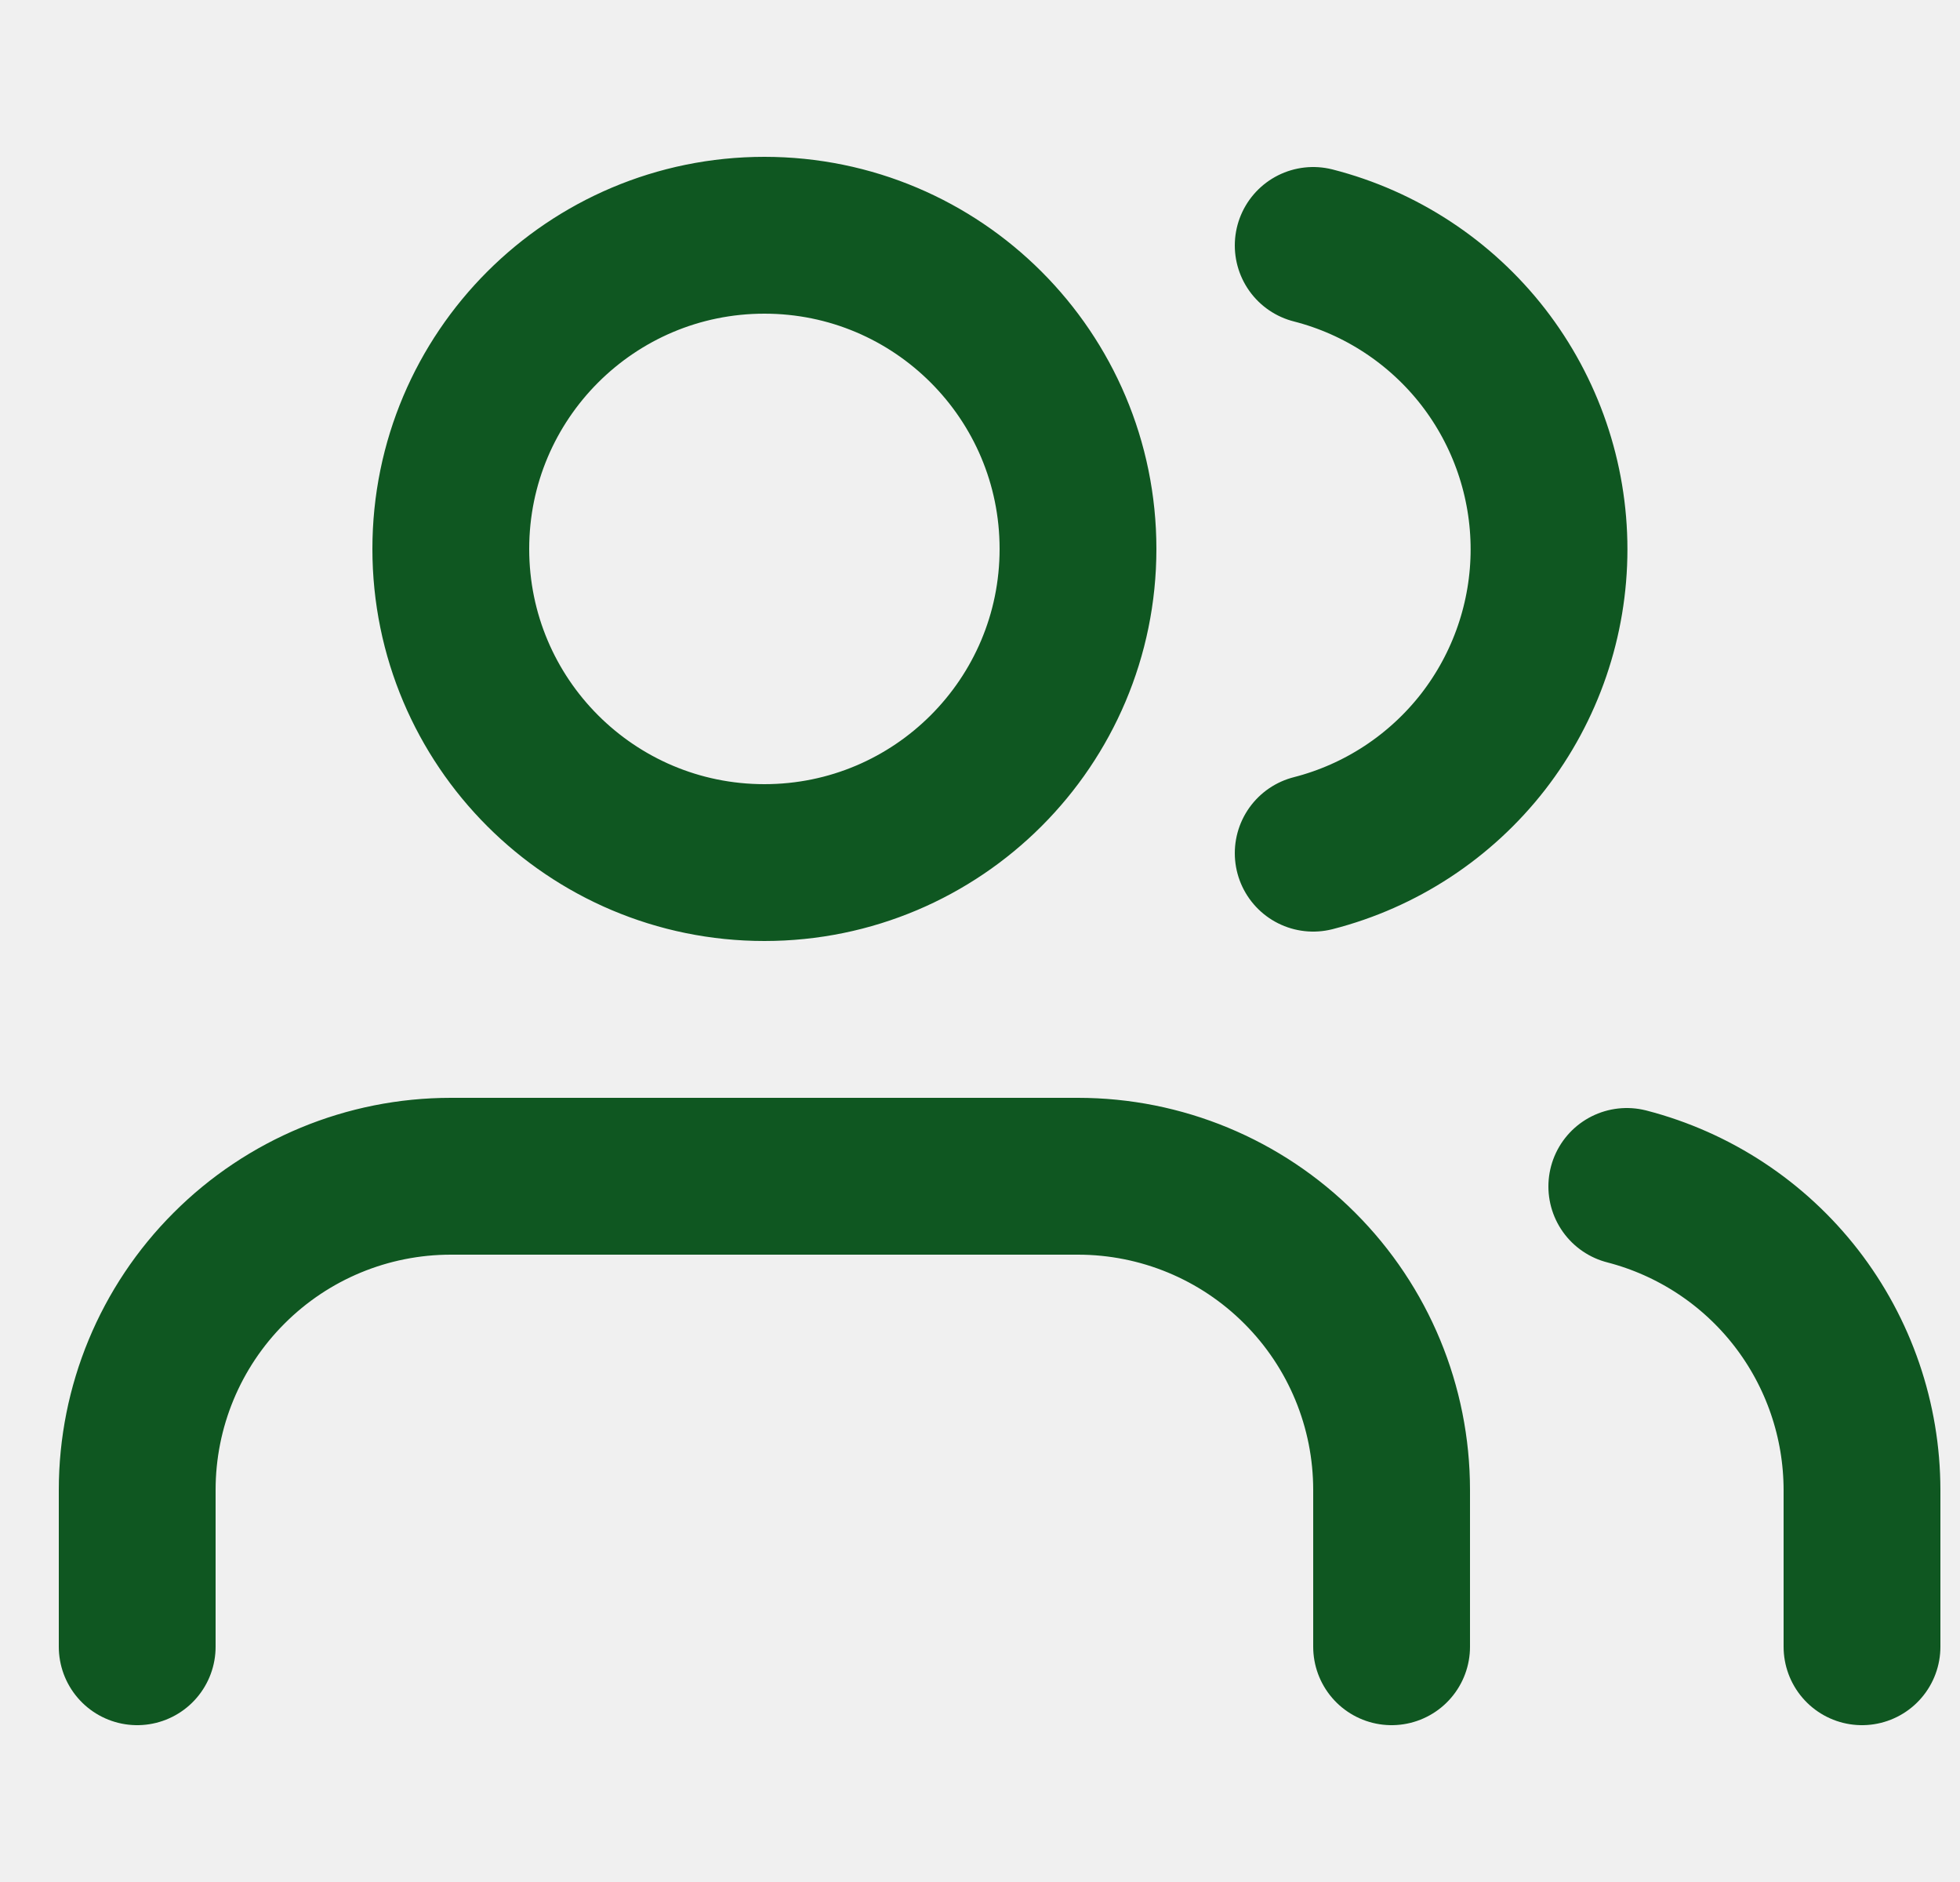
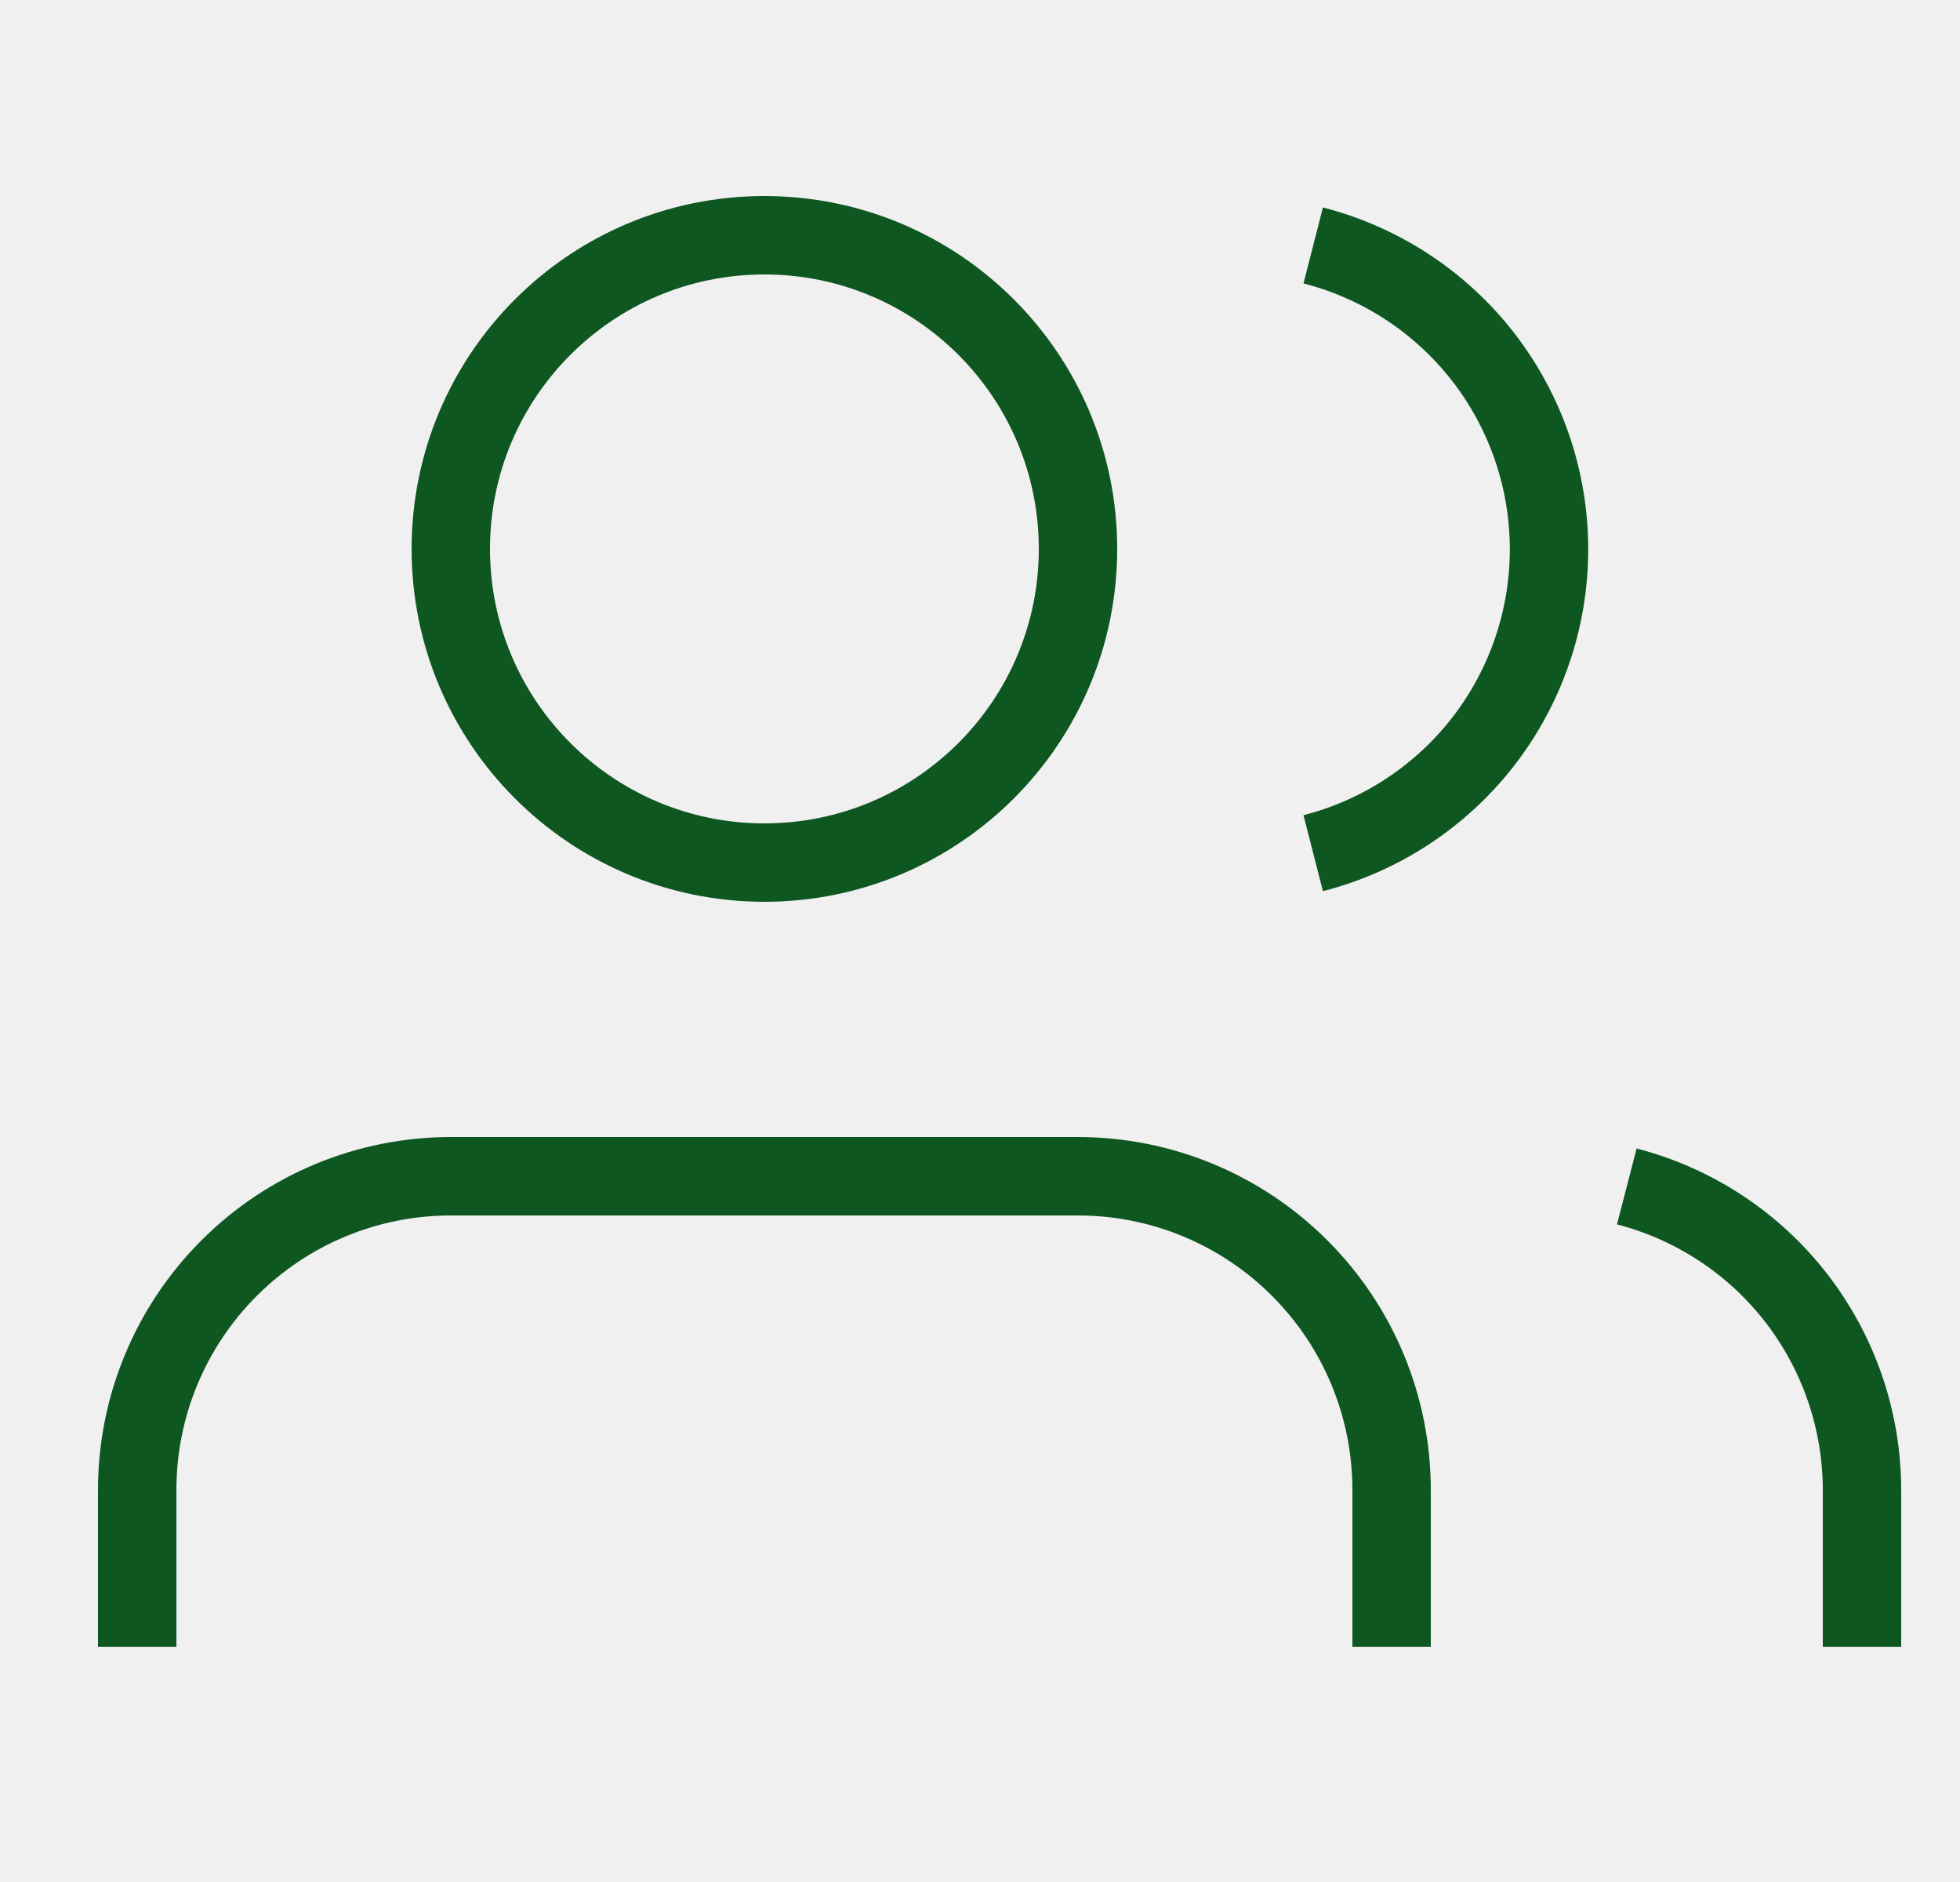
<svg xmlns="http://www.w3.org/2000/svg" width="25" height="24" viewBox="0 0 25 24" fill="none">
  <g clip-path="url(#clip0_9235_898)">
-     <path d="M17.75 21V19C17.75 17.939 17.329 16.922 16.578 16.172C15.828 15.421 14.811 15 13.75 15H5.75C4.689 15 3.672 15.421 2.922 16.172C2.171 16.922 1.75 17.939 1.75 19V21M23.75 21V19C23.749 18.114 23.454 17.253 22.911 16.552C22.368 15.852 21.608 15.352 20.75 15.13M16.75 3.13C17.61 3.35 18.373 3.851 18.918 4.552C19.462 5.254 19.758 6.117 19.758 7.005C19.758 7.893 19.462 8.756 18.918 9.458C18.373 10.159 17.61 10.66 16.75 10.88M13.75 7C13.75 9.209 11.959 11 9.75 11C7.541 11 5.75 9.209 5.75 7C5.75 4.791 7.541 3 9.75 3C11.959 3 13.75 4.791 13.75 7Z" stroke="#0F5721" stroke-width="2" stroke-linecap="round" stroke-linejoin="round" />
+     <path d="M17.75 21V19C17.75 17.939 17.329 16.922 16.578 16.172C15.828 15.421 14.811 15 13.75 15H5.75C4.689 15 3.672 15.421 2.922 16.172C2.171 16.922 1.75 17.939 1.75 19V21M23.75 21V19C23.749 18.114 23.454 17.253 22.911 16.552C22.368 15.852 21.608 15.352 20.75 15.13M16.75 3.13C17.61 3.35 18.373 3.851 18.918 4.552C19.462 5.254 19.758 6.117 19.758 7.005C19.758 7.893 19.462 8.756 18.918 9.458C18.373 10.159 17.61 10.66 16.75 10.88M13.75 7C13.75 9.209 11.959 11 9.75 11C7.541 11 5.75 9.209 5.75 7C5.75 4.791 7.541 3 9.75 3C11.959 3 13.75 4.791 13.75 7Z" stroke="#0F5721" strokeWidth="2" strokeLinecap="round" strokeLinejoin="round" />
  </g>
  <defs>
    <clipPath id="clip0_9235_898">
      <rect width="24" height="24" fill="white" transform="translate(0.75)" />
    </clipPath>
  </defs>
</svg>
